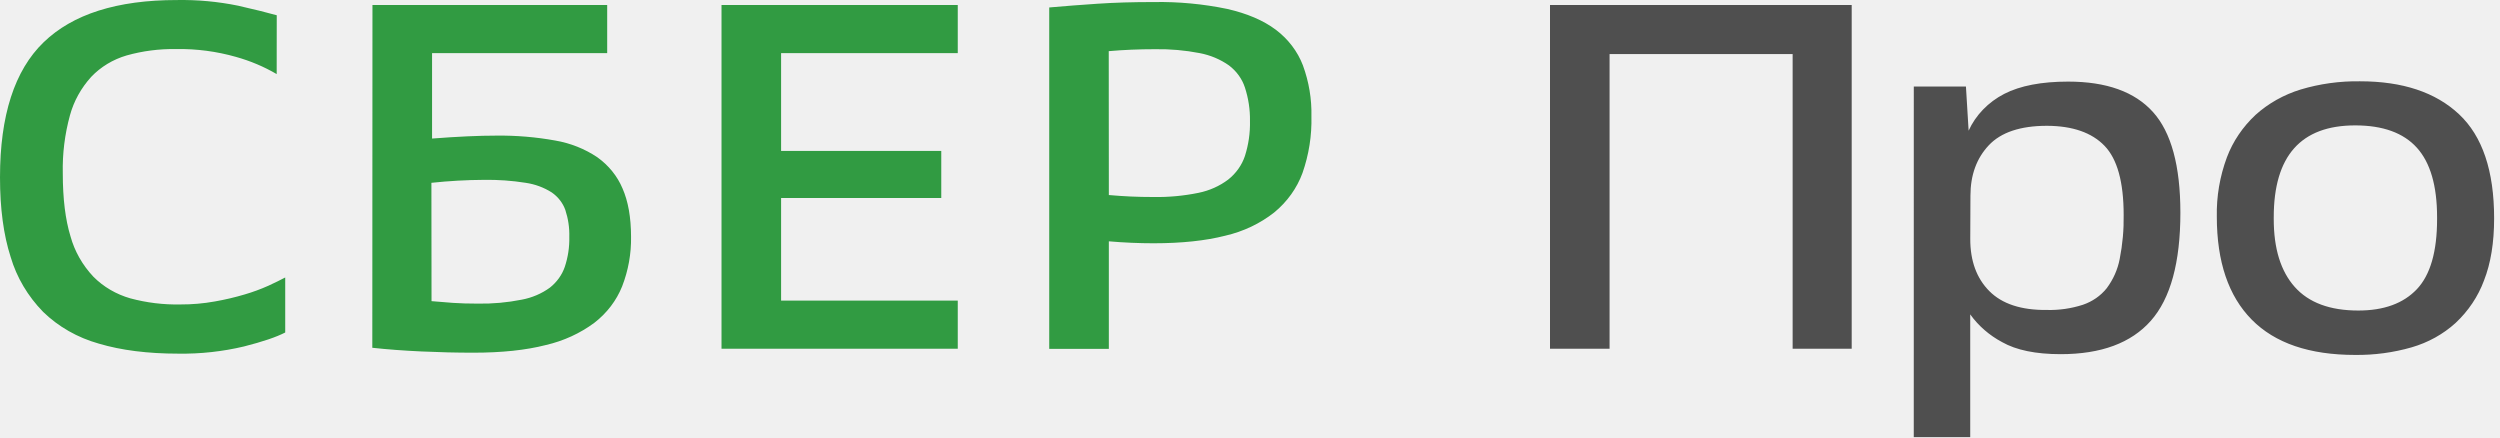
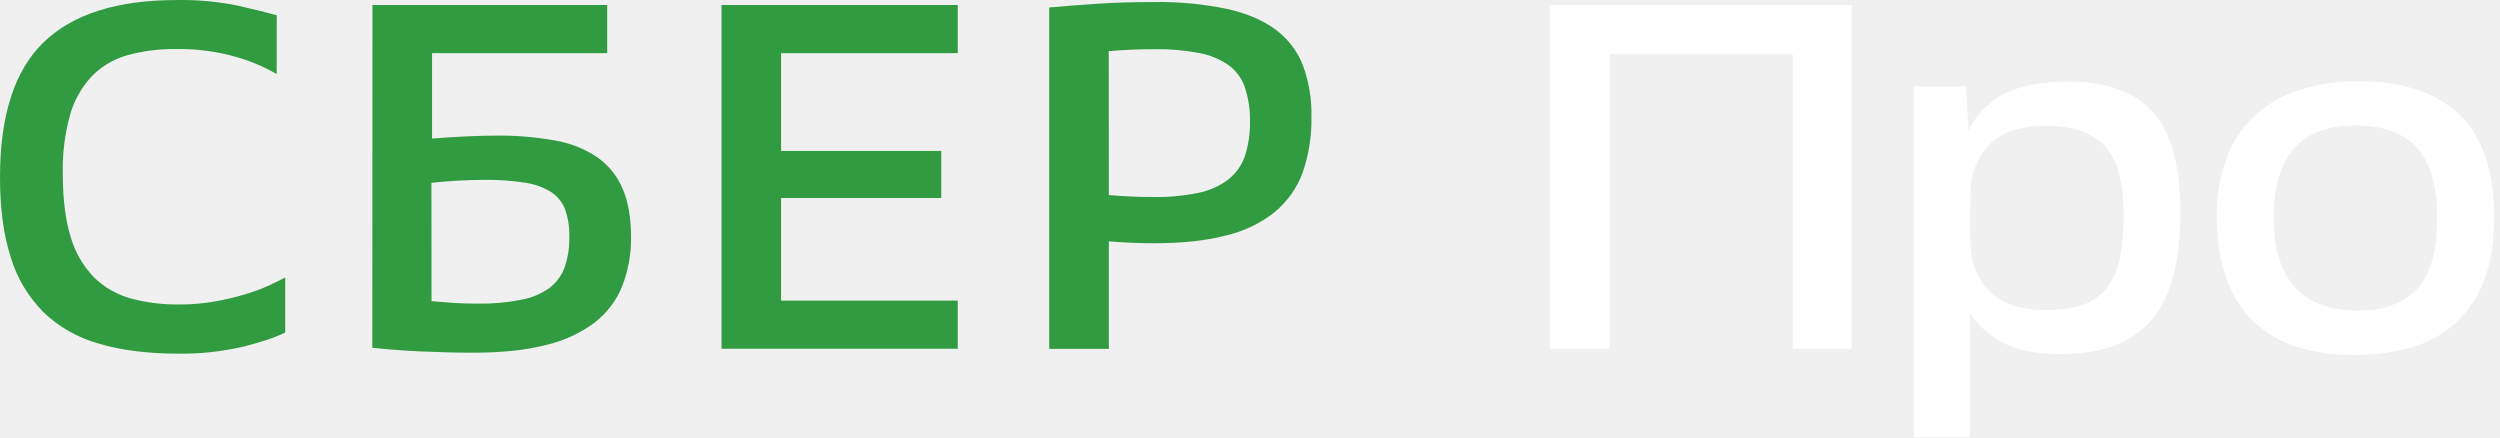
<svg xmlns="http://www.w3.org/2000/svg" width="183" height="32" viewBox="0 0 183 32" fill="none">
  <path fill-rule="evenodd" clip-rule="evenodd" d="M17.274 4.165C18.324 4.458 19.326 4.881 20.253 5.423L20.258 1.117C19.581 0.926 18.638 0.692 17.43 0.417C15.953 0.115 14.443 -0.024 12.93 0.003C8.567 0.005 5.321 1.035 3.193 3.095C1.064 5.154 0 8.45 0 12.982C0 15.258 0.26 17.202 0.781 18.815C1.222 20.307 2.036 21.682 3.158 22.83C4.274 23.916 5.676 24.715 7.227 25.151C8.875 25.642 10.815 25.887 13.05 25.887C14.671 25.911 16.288 25.734 17.859 25.361C19.222 25.015 20.228 24.674 20.878 24.338V20.311C20.564 20.479 20.155 20.68 19.651 20.913C19.089 21.165 18.507 21.379 17.911 21.553C17.198 21.765 16.472 21.936 15.736 22.065C14.902 22.216 14.054 22.29 13.204 22.286C11.966 22.311 10.731 22.16 9.542 21.84C8.503 21.543 7.569 20.995 6.836 20.255C6.035 19.405 5.462 18.393 5.161 17.302C4.784 16.073 4.596 14.534 4.596 12.684C4.564 11.252 4.741 9.823 5.122 8.435C5.405 7.401 5.937 6.441 6.679 5.624C7.372 4.894 8.268 4.352 9.27 4.058C10.443 3.729 11.665 3.571 12.891 3.591C14.376 3.566 15.855 3.76 17.274 4.165ZM44.446 0.364H27.264L27.253 25.457C28.343 25.576 29.538 25.666 30.837 25.726C32.136 25.786 33.409 25.817 34.654 25.817C36.735 25.817 38.501 25.63 39.95 25.258C41.253 24.958 42.47 24.4 43.515 23.622C44.429 22.913 45.127 21.996 45.54 20.962C45.992 19.799 46.213 18.569 46.193 17.333C46.191 15.917 45.983 14.736 45.568 13.792C45.189 12.889 44.548 12.099 43.718 11.507C42.804 10.894 41.754 10.477 40.644 10.287C39.227 10.031 37.784 9.91 36.34 9.927C35.068 9.926 33.497 9.998 31.627 10.142V3.887H44.446V0.364ZM33.164 22.171C32.634 22.135 32.108 22.093 31.588 22.044L31.579 13.382C32.859 13.245 34.146 13.172 35.435 13.165C36.455 13.15 37.475 13.222 38.48 13.382C39.165 13.482 39.817 13.723 40.388 14.087C40.853 14.41 41.2 14.857 41.382 15.368C41.594 16.011 41.693 16.681 41.673 17.353C41.689 18.093 41.577 18.83 41.342 19.537C41.139 20.125 40.762 20.65 40.255 21.053C39.651 21.493 38.943 21.796 38.189 21.936C37.134 22.146 36.056 22.243 34.976 22.225C34.299 22.225 33.695 22.207 33.164 22.171ZM52.815 0.364H70.108V3.887H57.176V11.046H68.901V14.492H57.176V22.006H70.108V25.529H52.815V0.364ZM80.31 0.275C79.061 0.359 77.893 0.449 76.804 0.546V25.539H81.167V17.665C81.712 17.712 82.264 17.748 82.822 17.772C83.38 17.796 83.919 17.808 84.438 17.808C86.493 17.808 88.245 17.622 89.695 17.252C91.016 16.947 92.243 16.363 93.279 15.547C94.226 14.766 94.937 13.772 95.343 12.661C95.811 11.323 96.031 9.923 95.996 8.517C96.025 7.25 95.814 5.987 95.374 4.786C94.984 3.764 94.297 2.861 93.388 2.176C92.477 1.493 91.289 0.985 89.823 0.652C88.069 0.289 86.274 0.121 84.477 0.15C82.947 0.149 81.558 0.19 80.31 0.275ZM82.763 14.385C82.243 14.361 81.71 14.325 81.167 14.277L81.16 3.744C81.701 3.697 82.253 3.661 82.815 3.637C83.378 3.613 83.958 3.601 84.555 3.601C85.651 3.584 86.746 3.68 87.818 3.888C88.596 4.036 89.328 4.343 89.96 4.788C90.514 5.208 90.921 5.771 91.128 6.406C91.386 7.198 91.511 8.022 91.498 8.849C91.518 9.718 91.394 10.586 91.128 11.42C90.904 12.09 90.48 12.688 89.904 13.145C89.272 13.622 88.526 13.955 87.729 14.116C86.649 14.337 85.544 14.44 84.438 14.421C83.842 14.421 83.284 14.409 82.763 14.385Z" fill="#319B42" />
-   <path fill-rule="evenodd" clip-rule="evenodd" d="M113.46 0.364H135.544V25.529H131.221V3.959H117.821V25.529H113.46V0.364ZM140.09 6.332H143.907L144.103 9.566C144.622 8.424 145.541 7.474 146.713 6.87C147.882 6.272 149.44 5.973 151.387 5.973C154.191 5.973 156.262 6.716 157.599 8.201C158.936 9.687 159.604 12.143 159.604 15.571C159.604 19.214 158.883 21.85 157.442 23.48C156.001 25.11 153.8 25.925 150.841 25.925C149.023 25.925 147.594 25.632 146.556 25.044C145.617 24.544 144.817 23.848 144.22 23.012V32H140.088L140.09 6.332ZM144.223 17.498C144.223 19.104 144.689 20.375 145.623 21.312C146.557 22.249 147.958 22.708 149.828 22.689C150.725 22.712 151.619 22.584 152.466 22.31C153.161 22.074 153.766 21.655 154.206 21.105C154.688 20.463 155.014 19.731 155.161 18.961C155.372 17.897 155.47 16.816 155.452 15.733C155.452 13.325 154.984 11.637 154.049 10.671C153.114 9.704 151.712 9.217 149.843 9.209C147.895 9.209 146.474 9.684 145.58 10.634C144.685 11.585 144.237 12.816 144.236 14.328L144.223 17.498ZM163.01 11.514C162.49 12.913 162.24 14.385 162.271 15.864C162.272 19.159 163.123 21.669 164.824 23.394C166.525 25.119 169.05 25.981 172.4 25.981C173.8 25.997 175.195 25.809 176.532 25.425C177.74 25.075 178.841 24.464 179.744 23.645C180.684 22.766 181.396 21.703 181.828 20.535C182.322 19.279 182.57 17.763 182.57 15.988C182.571 12.509 181.714 9.966 179.999 8.36C178.284 6.754 175.869 5.951 172.754 5.951C171.278 5.928 169.808 6.131 168.404 6.553C167.17 6.933 166.045 7.566 165.113 8.404C164.17 9.283 163.451 10.345 163.01 11.514ZM167.976 21.005C166.951 19.854 166.438 18.201 166.438 16.045V15.9C166.438 11.419 168.424 9.179 172.397 9.179C174.423 9.178 175.929 9.722 176.915 10.813C177.901 11.904 178.394 13.599 178.394 15.9V16.045C178.394 18.417 177.901 20.125 176.915 21.168C175.929 22.21 174.501 22.731 172.63 22.731C170.552 22.731 169.001 22.156 167.976 21.005Z" fill="#4F4F4F" />
+   <path fill-rule="evenodd" clip-rule="evenodd" d="M113.46 0.364H135.544V25.529H131.221V3.959H117.821V25.529H113.46V0.364ZM140.09 6.332H143.907L144.103 9.566C144.622 8.424 145.541 7.474 146.713 6.87C147.882 6.272 149.44 5.973 151.387 5.973C154.191 5.973 156.262 6.716 157.599 8.201C158.936 9.687 159.604 12.143 159.604 15.571C159.604 19.214 158.883 21.85 157.442 23.48C156.001 25.11 153.8 25.925 150.841 25.925C149.023 25.925 147.594 25.632 146.556 25.044C145.617 24.544 144.817 23.848 144.22 23.012V32H140.088L140.09 6.332ZM144.223 17.498C144.223 19.104 144.689 20.375 145.623 21.312C146.557 22.249 147.958 22.708 149.828 22.689C150.725 22.712 151.619 22.584 152.466 22.31C153.161 22.074 153.766 21.655 154.206 21.105C154.688 20.463 155.014 19.731 155.161 18.961C155.372 17.897 155.47 16.816 155.452 15.733C155.452 13.325 154.984 11.637 154.049 10.671C153.114 9.704 151.712 9.217 149.843 9.209C147.895 9.209 146.474 9.684 145.58 10.634C144.685 11.585 144.237 12.816 144.236 14.328L144.223 17.498ZM163.01 11.514C162.49 12.913 162.24 14.385 162.271 15.864C162.272 19.159 163.123 21.669 164.824 23.394C166.525 25.119 169.05 25.981 172.4 25.981C173.8 25.997 175.195 25.809 176.532 25.425C177.74 25.075 178.841 24.464 179.744 23.645C180.684 22.766 181.396 21.703 181.828 20.535C182.322 19.279 182.57 17.763 182.57 15.988C182.571 12.509 181.714 9.966 179.999 8.36C178.284 6.754 175.869 5.951 172.754 5.951C171.278 5.928 169.808 6.131 168.404 6.553C167.17 6.933 166.045 7.566 165.113 8.404C164.17 9.283 163.451 10.345 163.01 11.514ZM167.976 21.005C166.951 19.854 166.438 18.201 166.438 16.045V15.9C166.438 11.419 168.424 9.179 172.397 9.179C174.423 9.178 175.929 9.722 176.915 10.813C177.901 11.904 178.394 13.599 178.394 15.9V16.045C178.394 18.417 177.901 20.125 176.915 21.168C175.929 22.21 174.501 22.731 172.63 22.731C170.552 22.731 169.001 22.156 167.976 21.005Z" fill="#ffffff" />
</svg>
